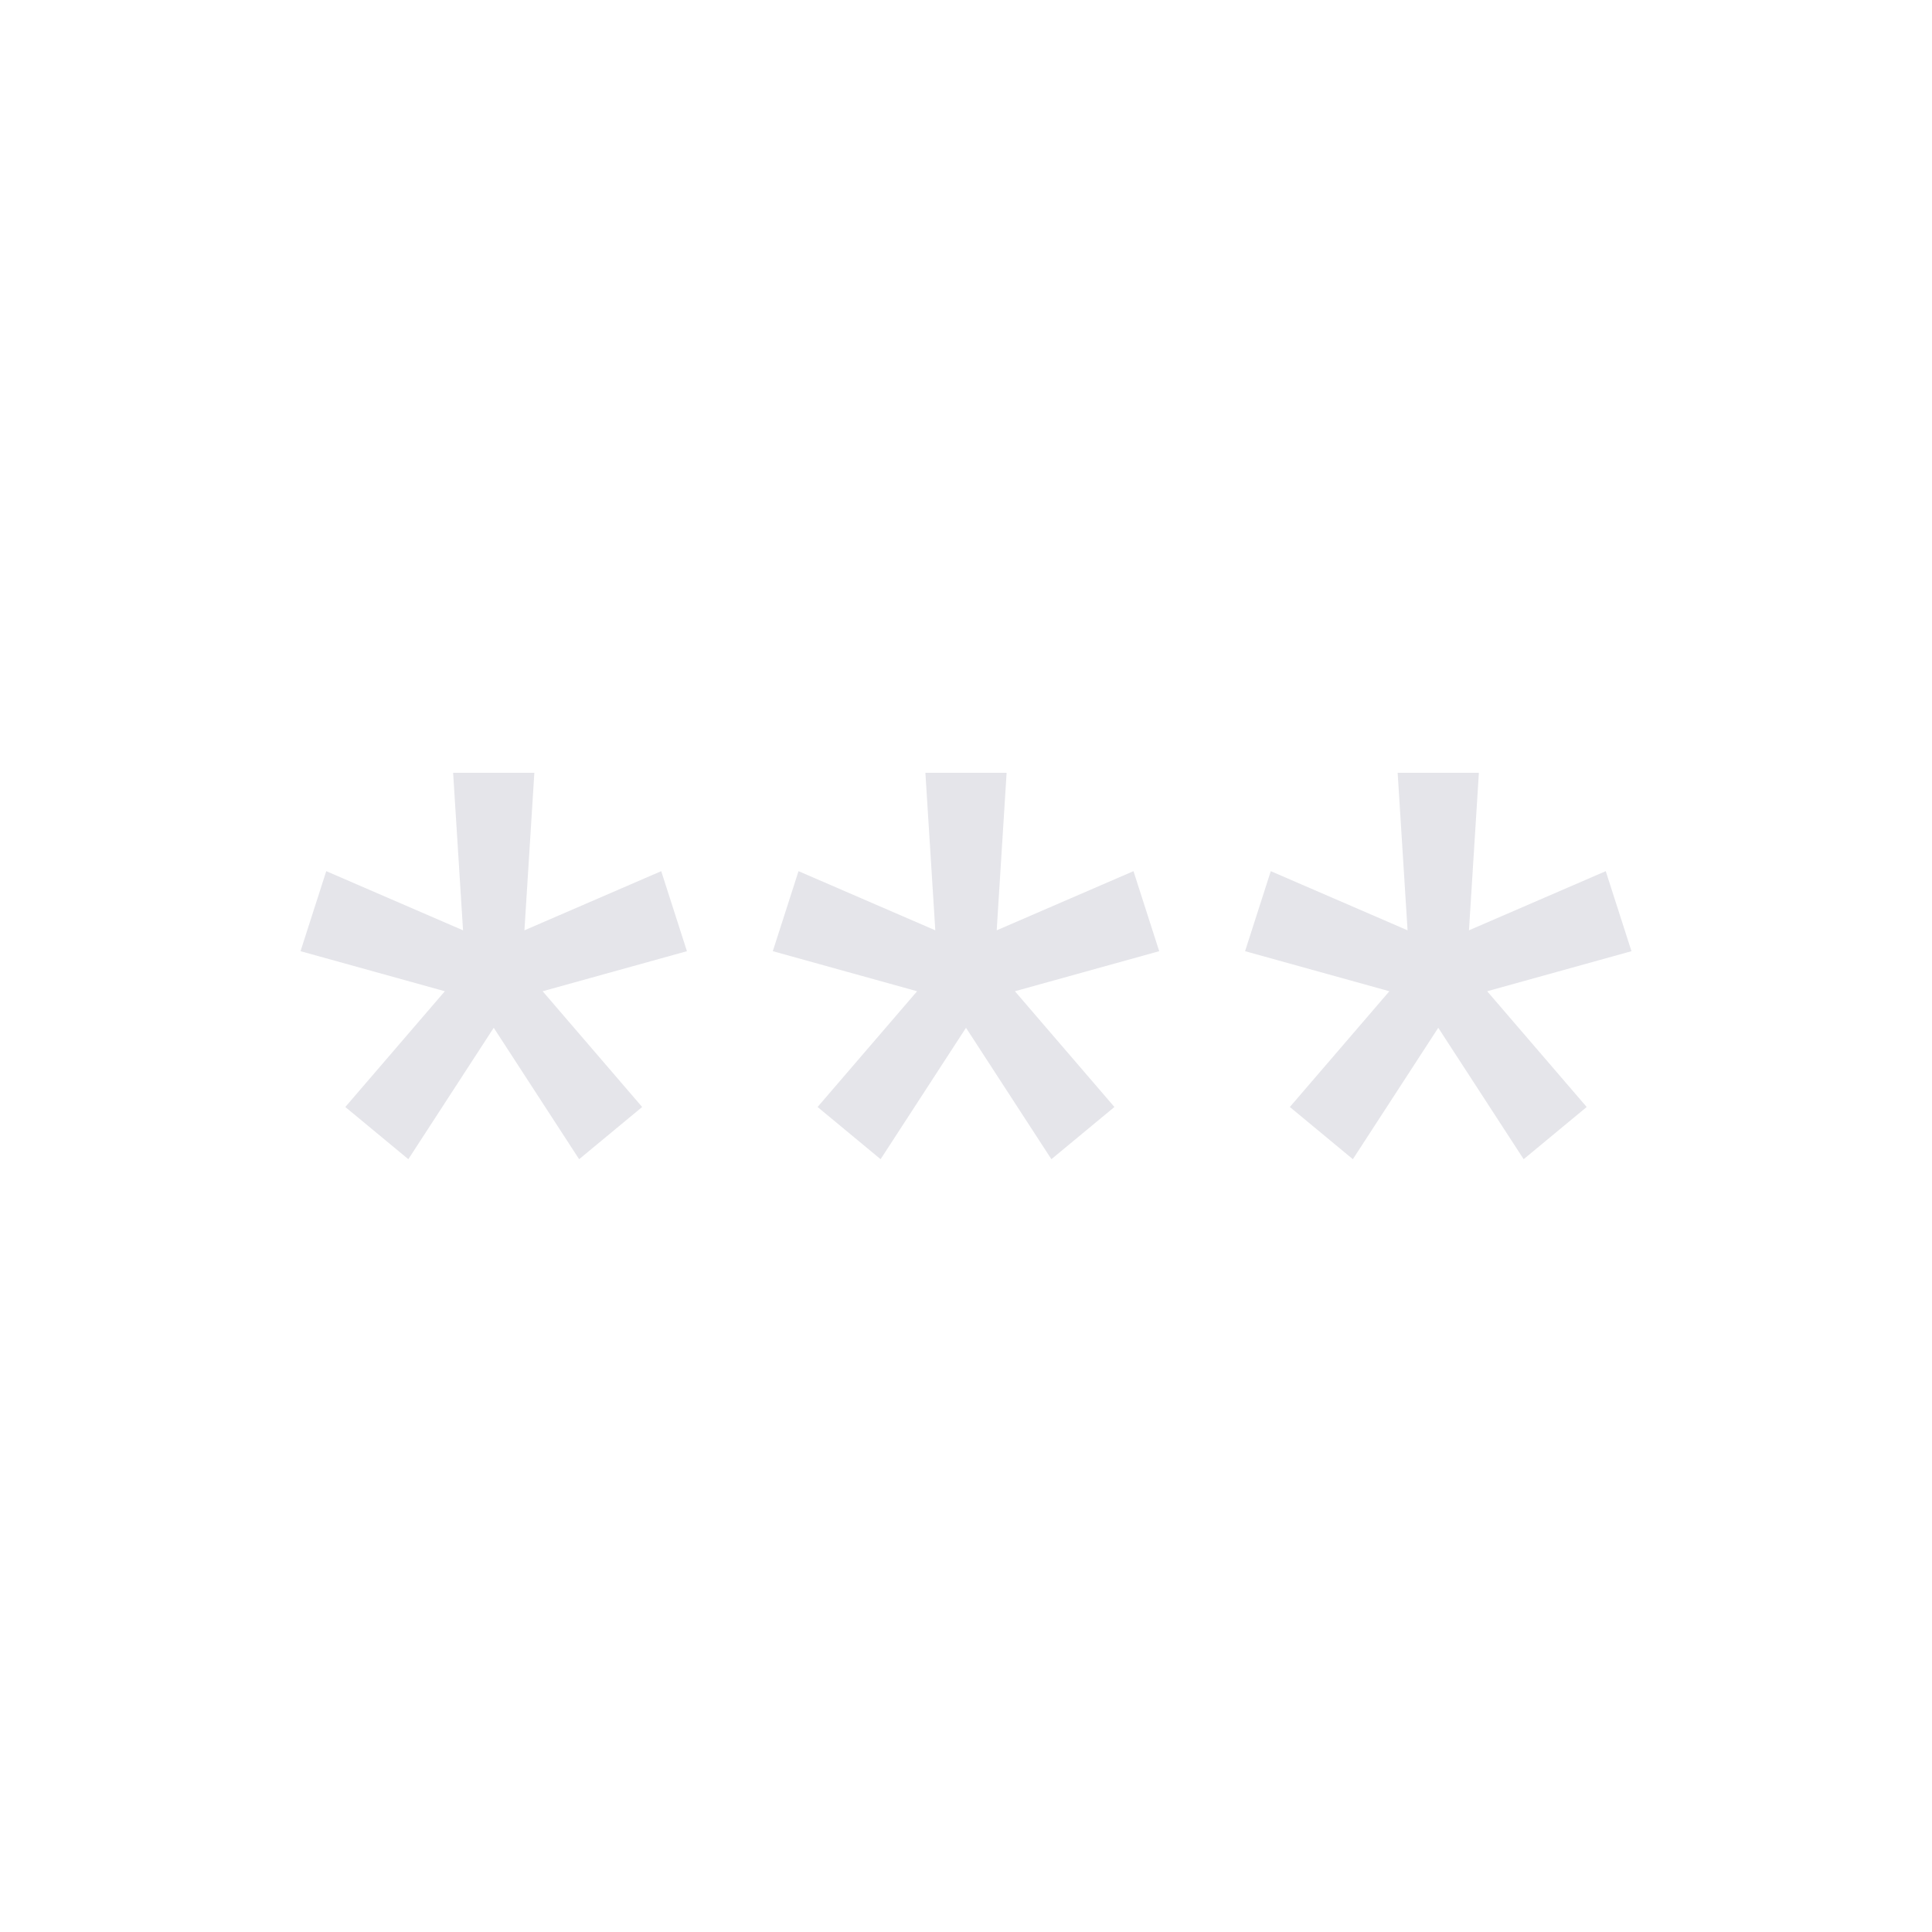
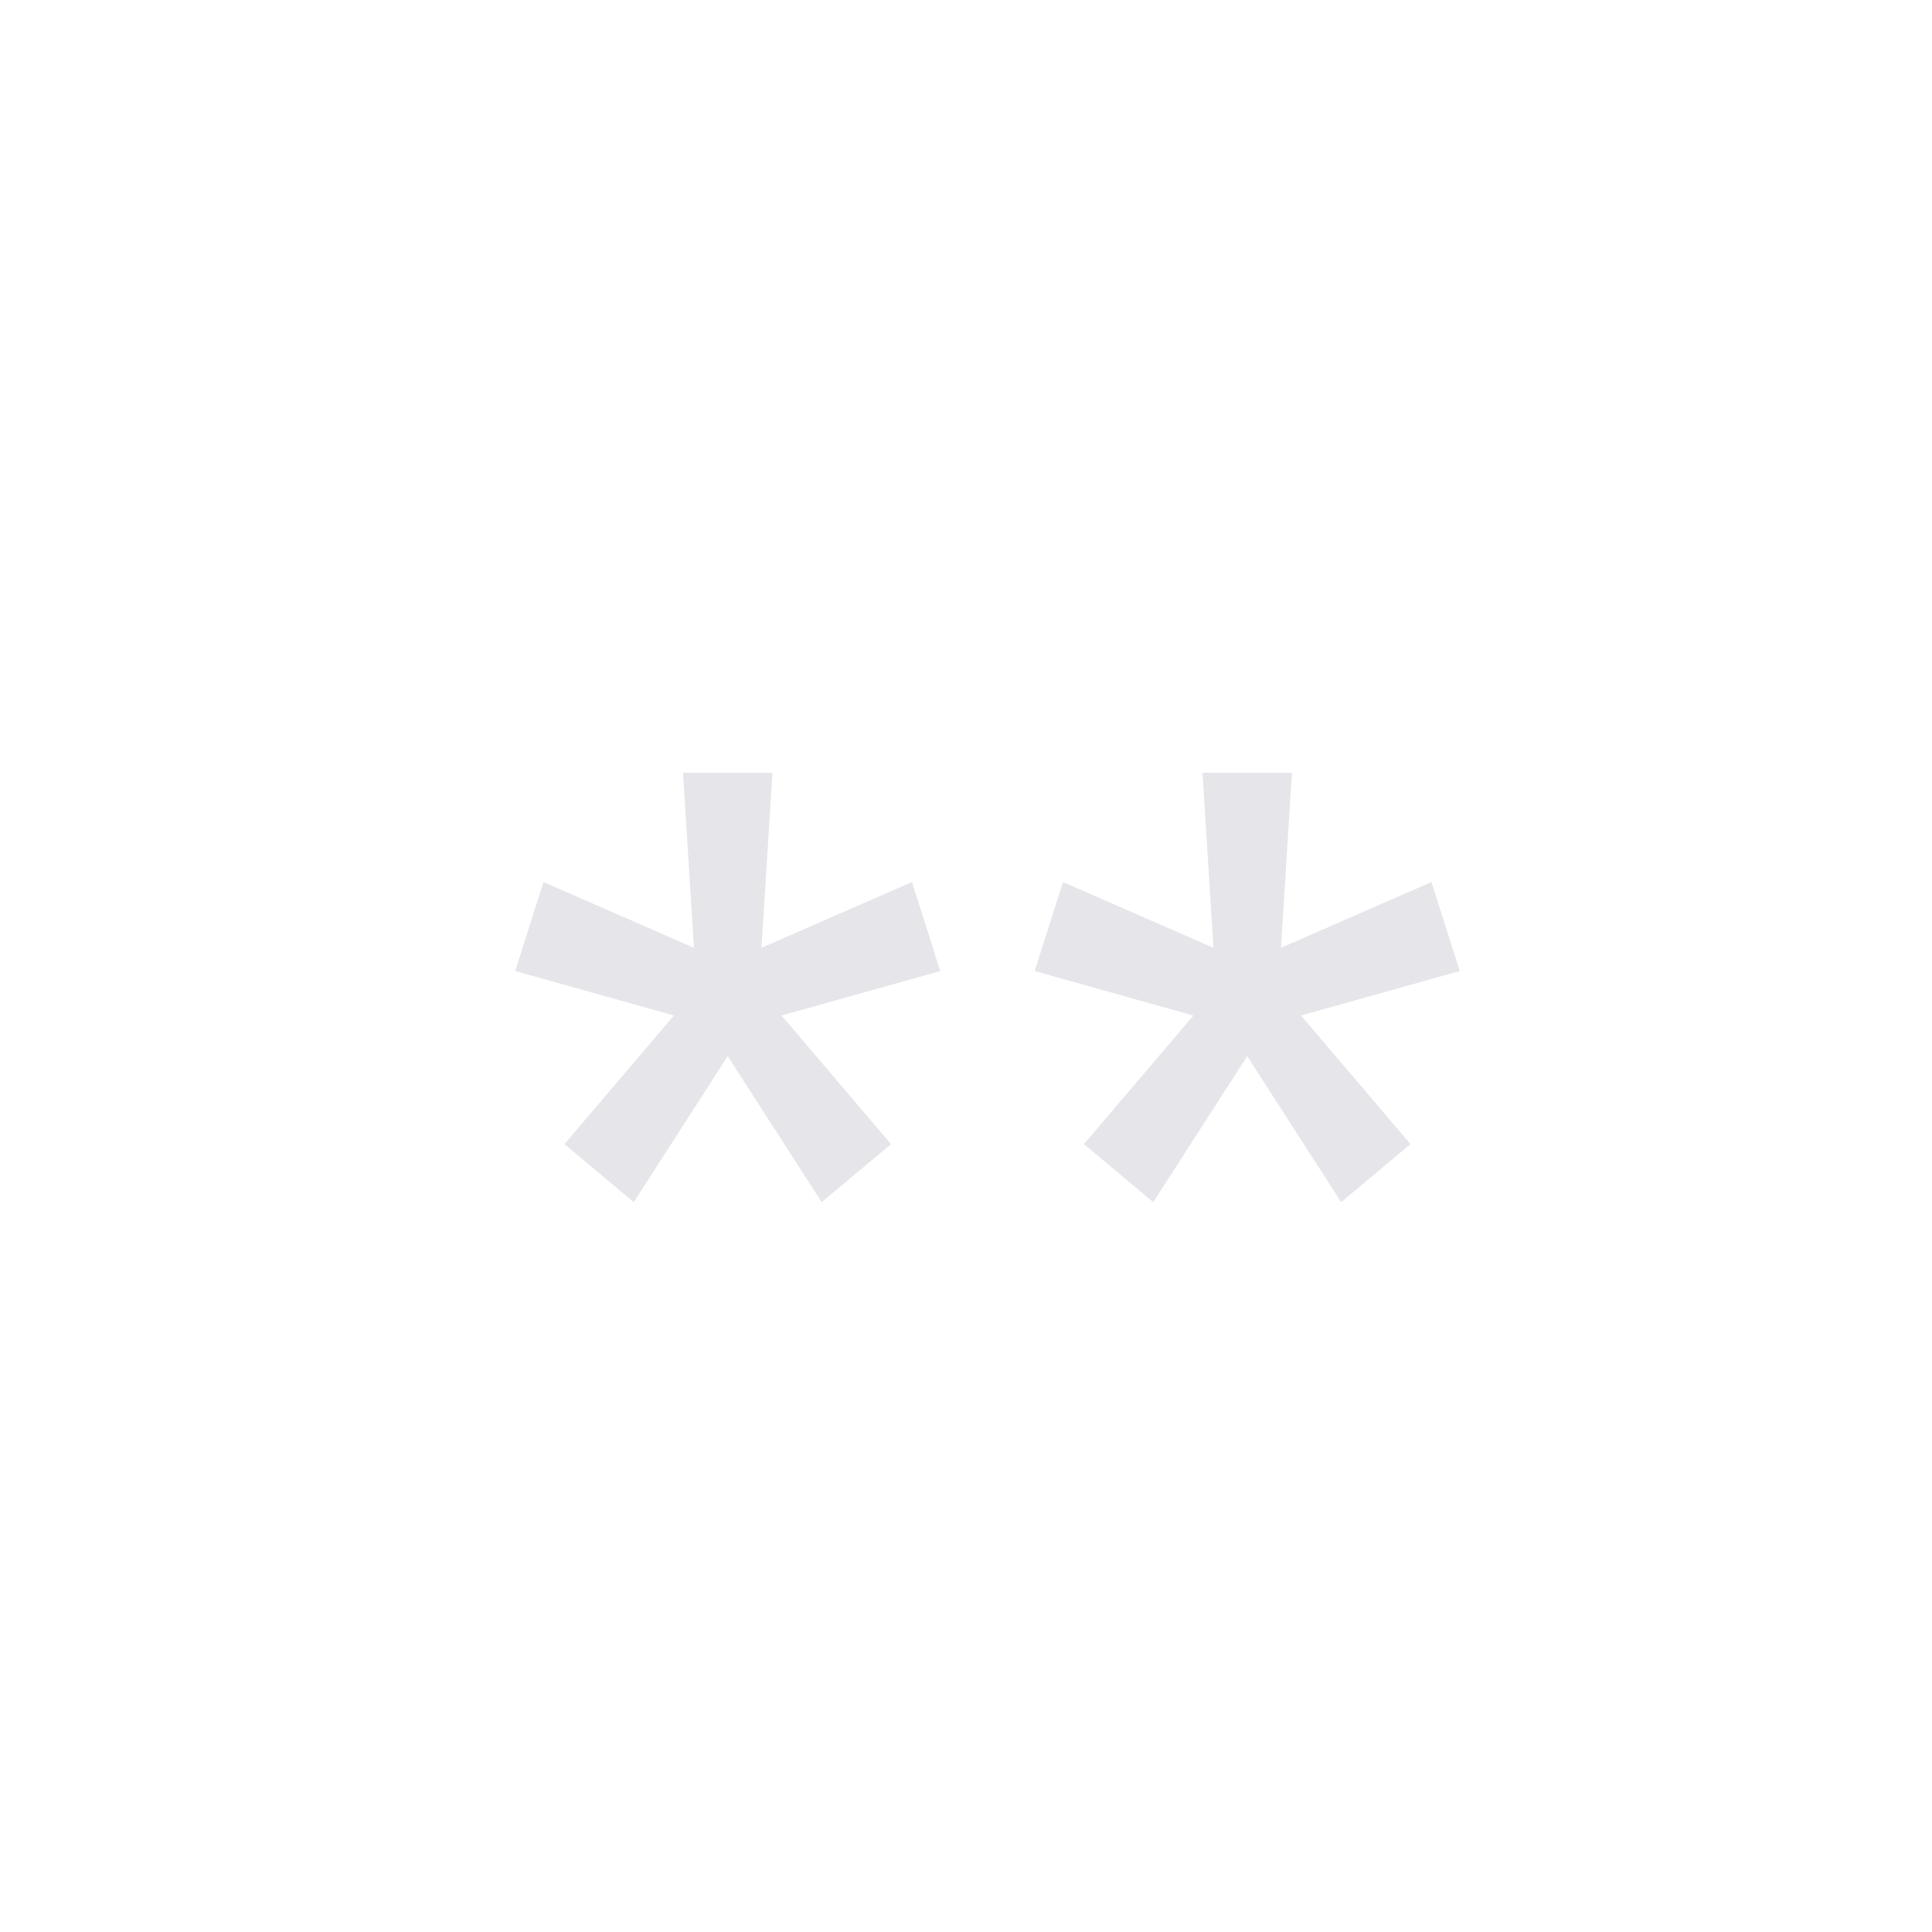
<svg xmlns="http://www.w3.org/2000/svg" width="45px" height="45px" viewBox="0 0 45 45" version="1.1">
  <g id="tabicon/-key" stroke="none" stroke-width="1" fill="none" fill-rule="evenodd">
-     <path d="M12.446,18 L12.215,21.669 L15.401,20.291 L16,22.155 L12.639,23.088 L14.957,25.784 L13.489,27 L11.5,23.939 L9.511,27 L8.043,25.784 L10.361,23.088 L7,22.155 L7.599,20.291 L10.785,21.669 L10.554,18 L12.446,18 Z M23.446,18 L23.215,21.669 L26.401,20.291 L27,22.155 L23.639,23.088 L25.957,25.784 L24.489,27 L22.5,23.939 L20.511,27 L19.043,25.784 L21.361,23.088 L18,22.155 L18.599,20.291 L21.785,21.669 L21.554,18 L23.446,18 Z M34.446,18 L34.215,21.669 L37.401,20.291 L38,22.155 L34.639,23.088 L36.957,25.784 L35.489,27 L33.5,23.939 L31.511,27 L30.043,25.784 L32.361,23.088 L29,22.155 L29.599,20.291 L32.785,21.669 L32.554,18 L34.446,18 Z" id="Combined-Shape" fill="#E5E5EA" fill-rule="nonzero" />
+     <path d="M17.991,18 L17.736,22.077 L21.241,20.545 L21.9,22.617 L18.203,23.653 L20.753,26.649 L19.138,28 L16.95,24.599 L14.762,28 L13.147,26.649 L15.697,23.653 L12,22.617 L12.659,20.545 L16.164,22.077 L15.909,18 L17.991,18 Z M30.091,18 L29.836,22.077 L33.341,20.545 L34,22.617 L30.303,23.653 L32.853,26.649 L31.238,28 L29.05,24.599 L26.862,28 L25.247,26.649 L27.797,23.653 L24.1,22.617 L24.759,20.545 L28.264,22.077 L28.009,18 L30.091,18 Z" id="Combined-Shape" fill="#E5E5EA" fill-rule="nonzero" />
  </g>
</svg>
